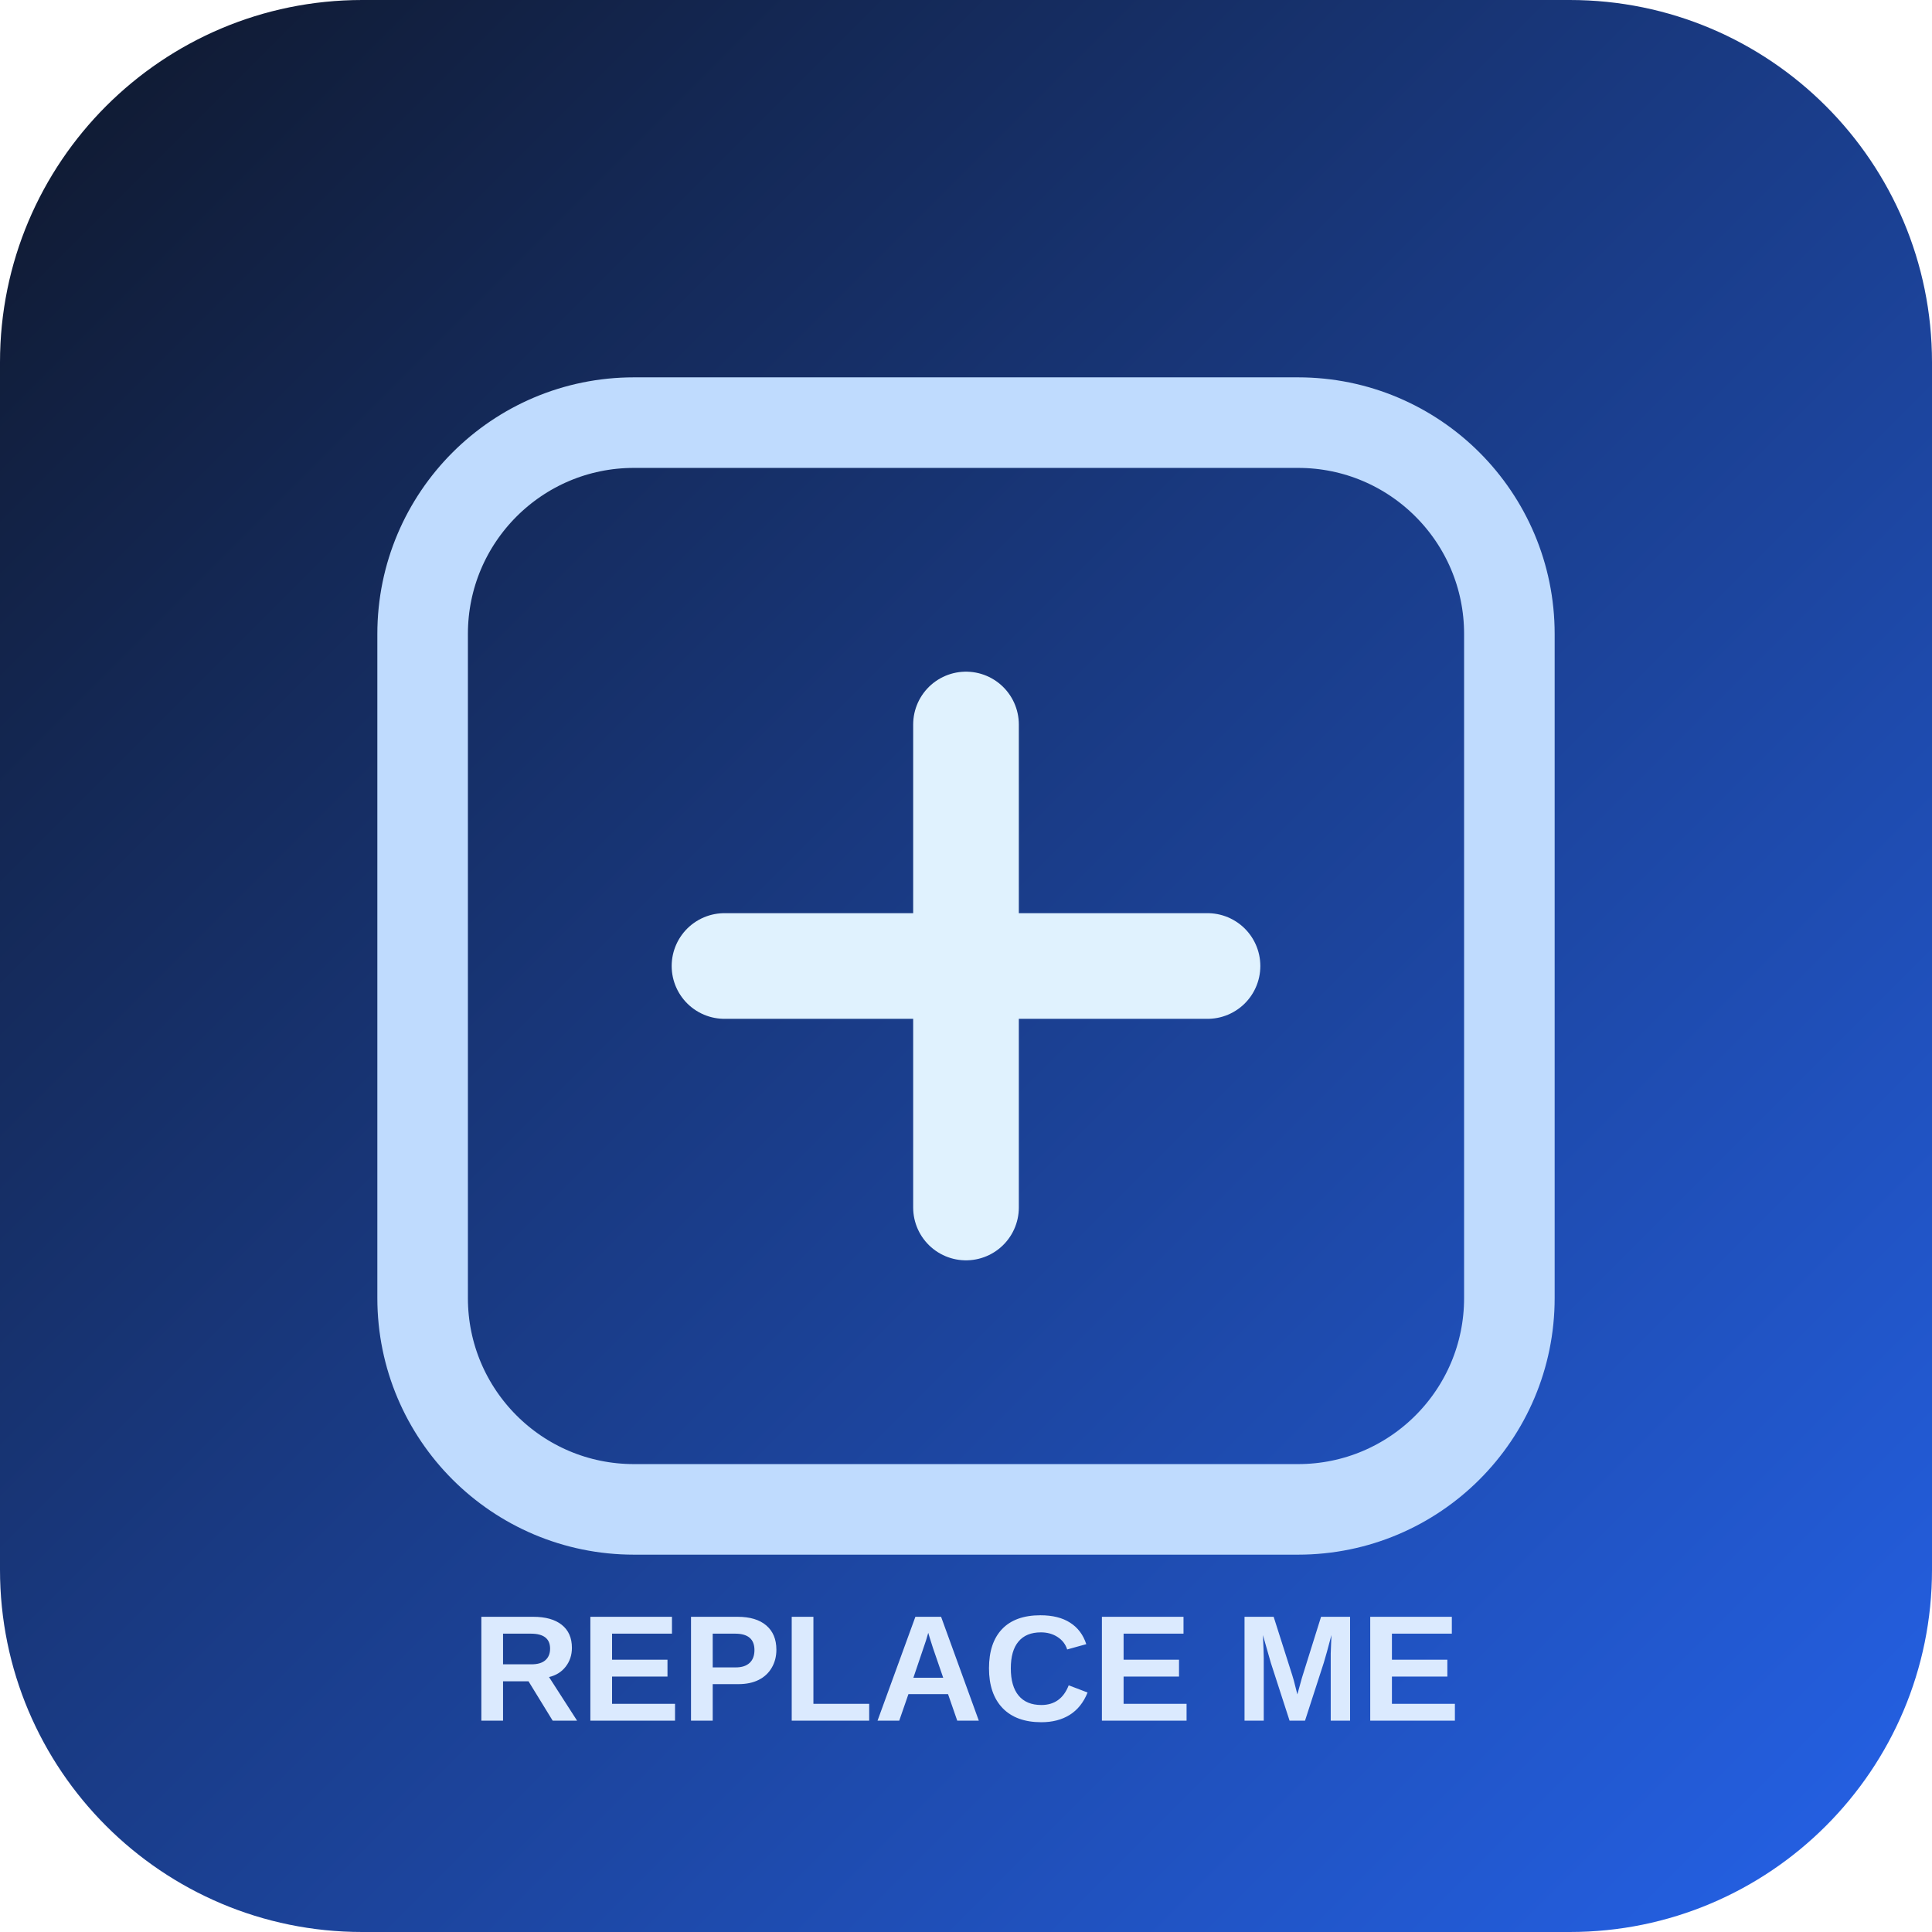
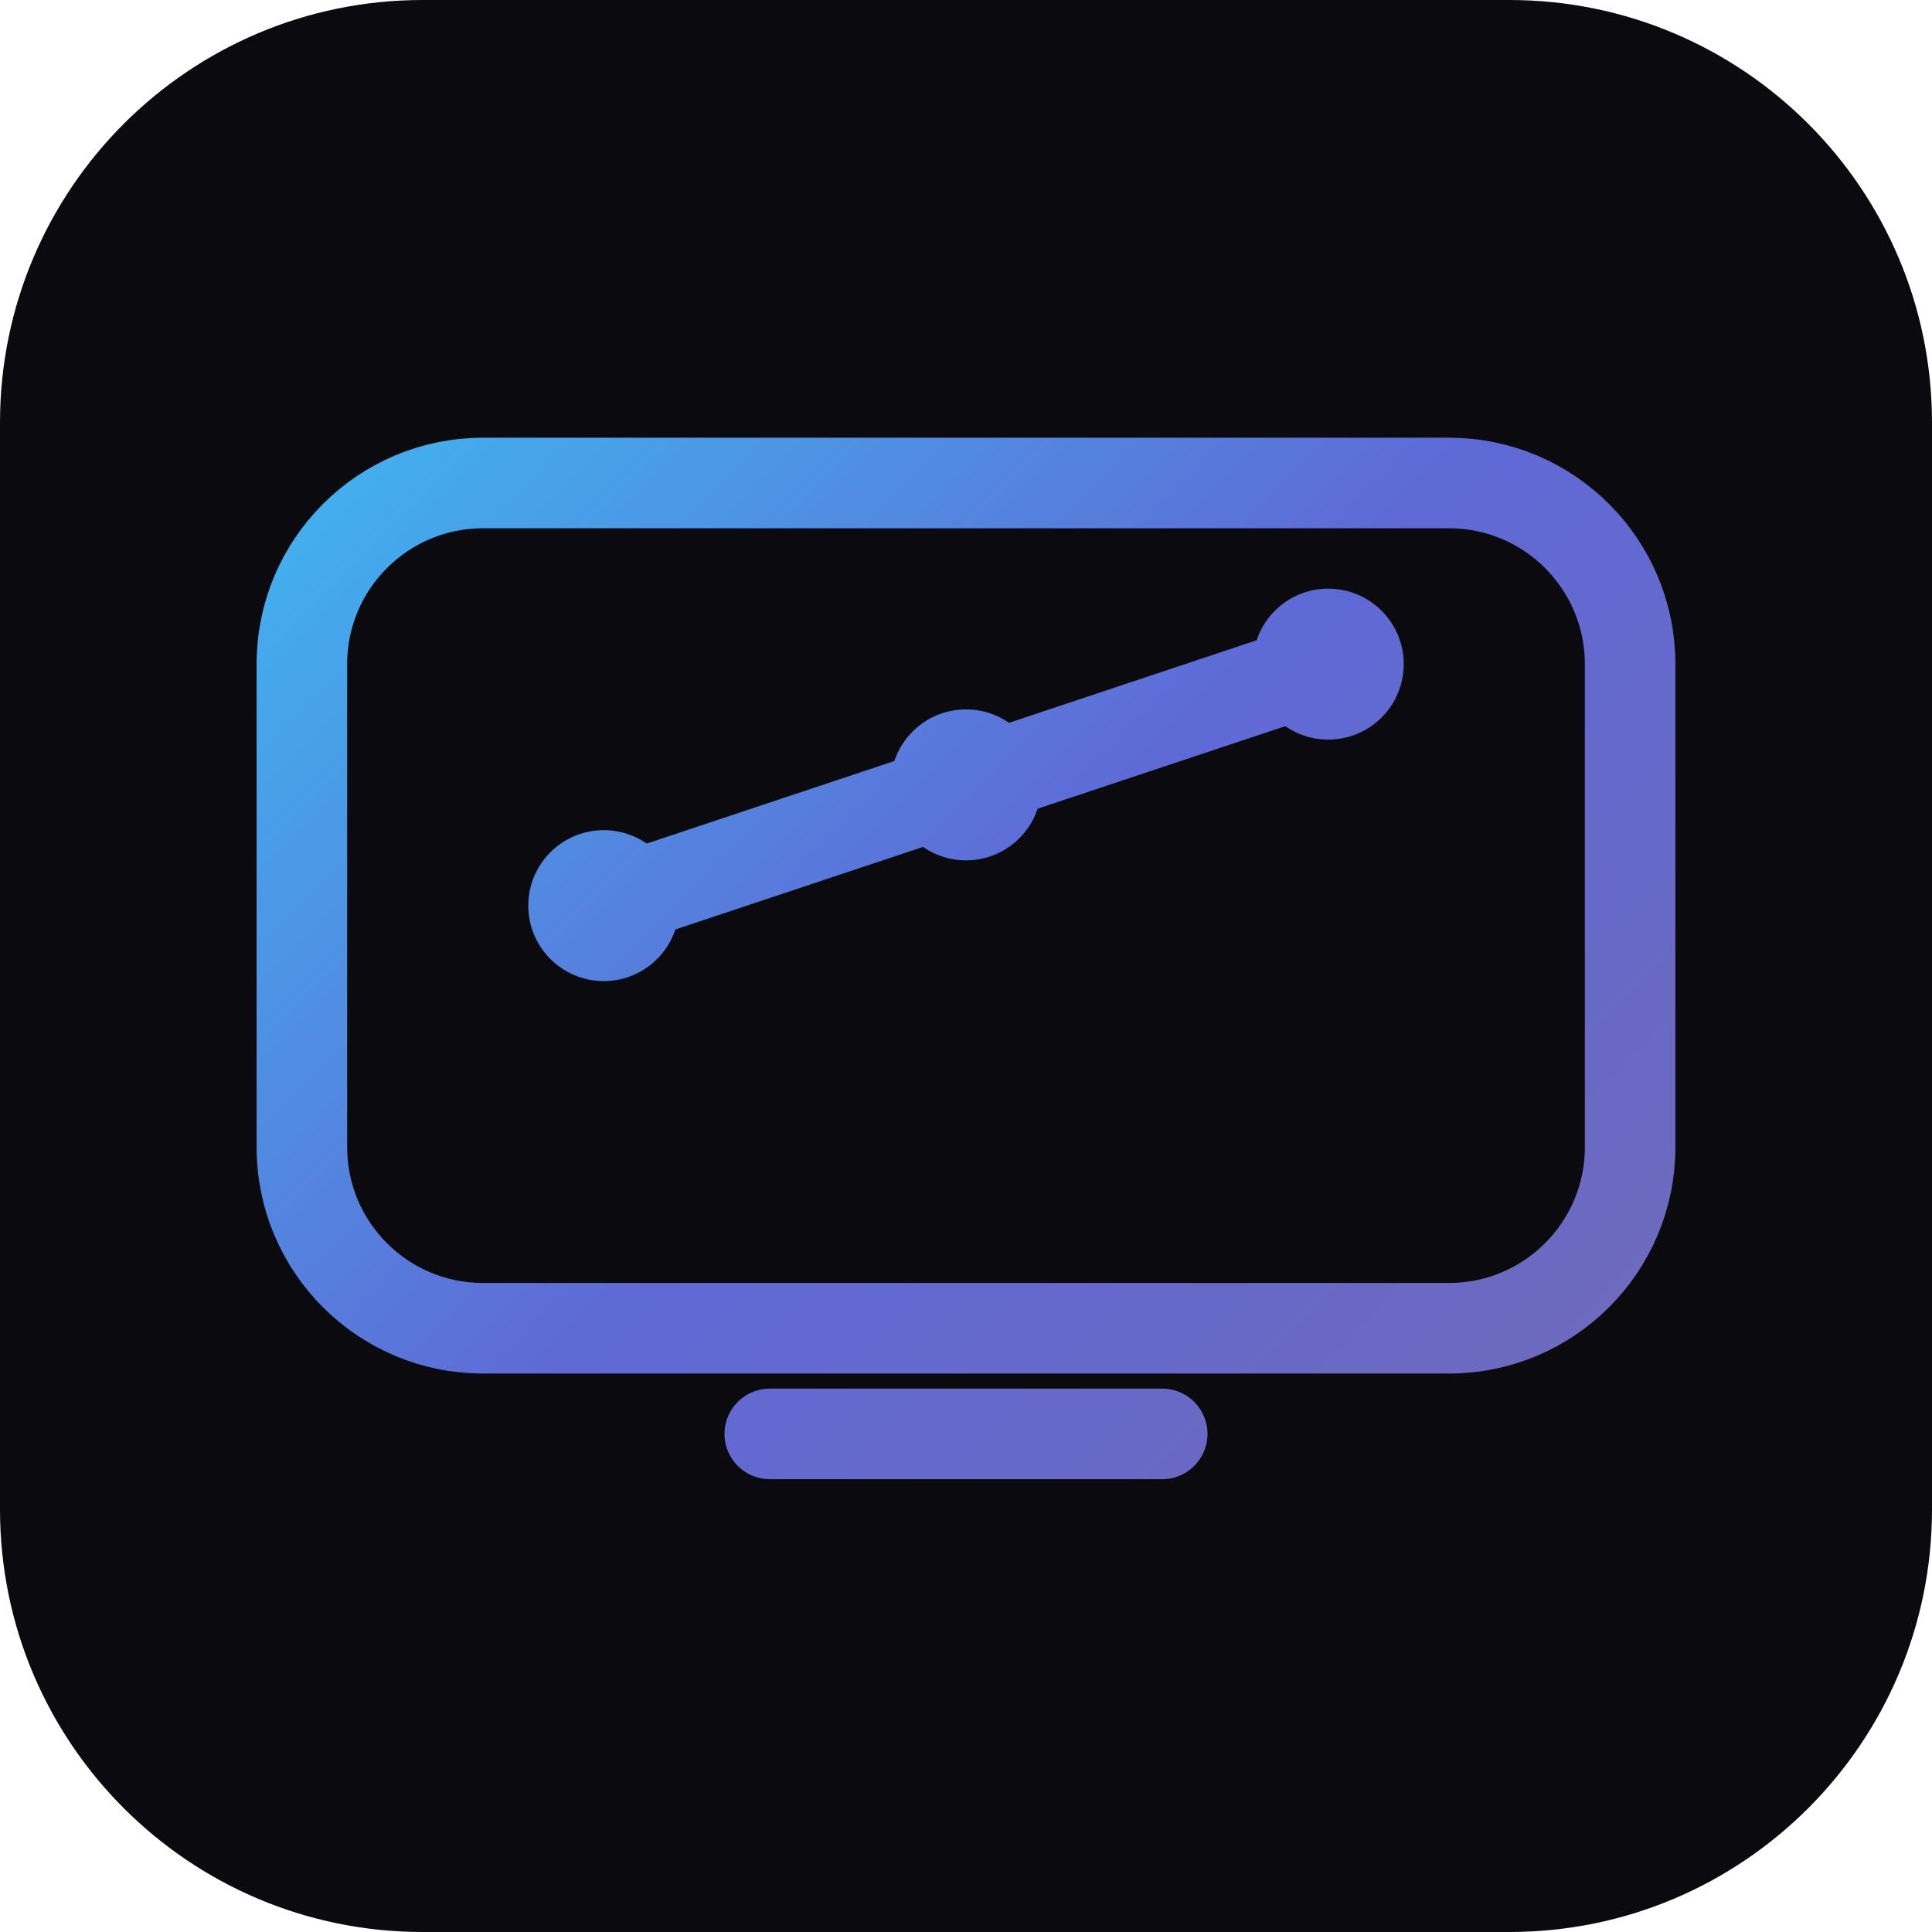
- <svg xmlns="http://www.w3.org/2000/svg" viewBox="0 0 256 256" role="img" aria-labelledby="title desc">
+ <svg xmlns="http://www.w3.org/2000/svg" viewBox="0 0 64 64">
  <defs>
-     <linearGradient id="bg" x1="0%" x2="100%" y1="0%" y2="100%">
-       <stop offset="0%" stop-color="#0f172a" />
-       <stop offset="100%" stop-color="#2563eb" />
+     <linearGradient id="g" x1="0" y1="0" x2="64" y2="64" gradientUnits="userSpaceOnUse">
+       <stop offset="0" stop-color="#2de2ff" />
+       <stop offset="0.5" stop-color="#5f69d6" />
+       <stop offset="1" stop-color="#7a6aa8" />
    </linearGradient>
  </defs>
-   <rect width="256" height="256" rx="48" fill="url(#bg)" />
-   <path d="M56 84c0-15.464 12.536-28 28-28h88c15.464 0 28 12.536 28 28v88c0 15.464-12.536 28-28 28H84c-15.464 0-28-12.536-28-28z" fill="none" stroke="#bfdbfe" stroke-width="12" />
-   <path d="M96 128h64" stroke="#e0f2fe" stroke-linecap="round" stroke-width="14" />
-   <path d="M128 96v64" stroke="#e0f2fe" stroke-linecap="round" stroke-width="14" />
-   <text x="128" y="228" fill="#dbeafe" font-family="Arial, sans-serif" font-size="20" font-weight="700" text-anchor="middle">REPLACE ME</text>
+   <rect width="64" height="64" rx="14" fill="#0b0b0f" />
+   <rect x="10" y="16" width="44" height="28" rx="6" fill="none" stroke="url(#g)" stroke-width="3" />
+   <rect x="24" y="46" width="16" height="3" rx="1.5" fill="url(#g)" />
+   <circle cx="20" cy="30" r="2.5" fill="url(#g)" />
+   <circle cx="32" cy="26" r="2.5" fill="url(#g)" />
+   <circle cx="44" cy="22" r="2.5" fill="url(#g)" />
+   <path d="M20 30 L32 26 L44 22" fill="none" stroke="url(#g)" stroke-width="3" stroke-linecap="round" stroke-linejoin="round" />
</svg>
